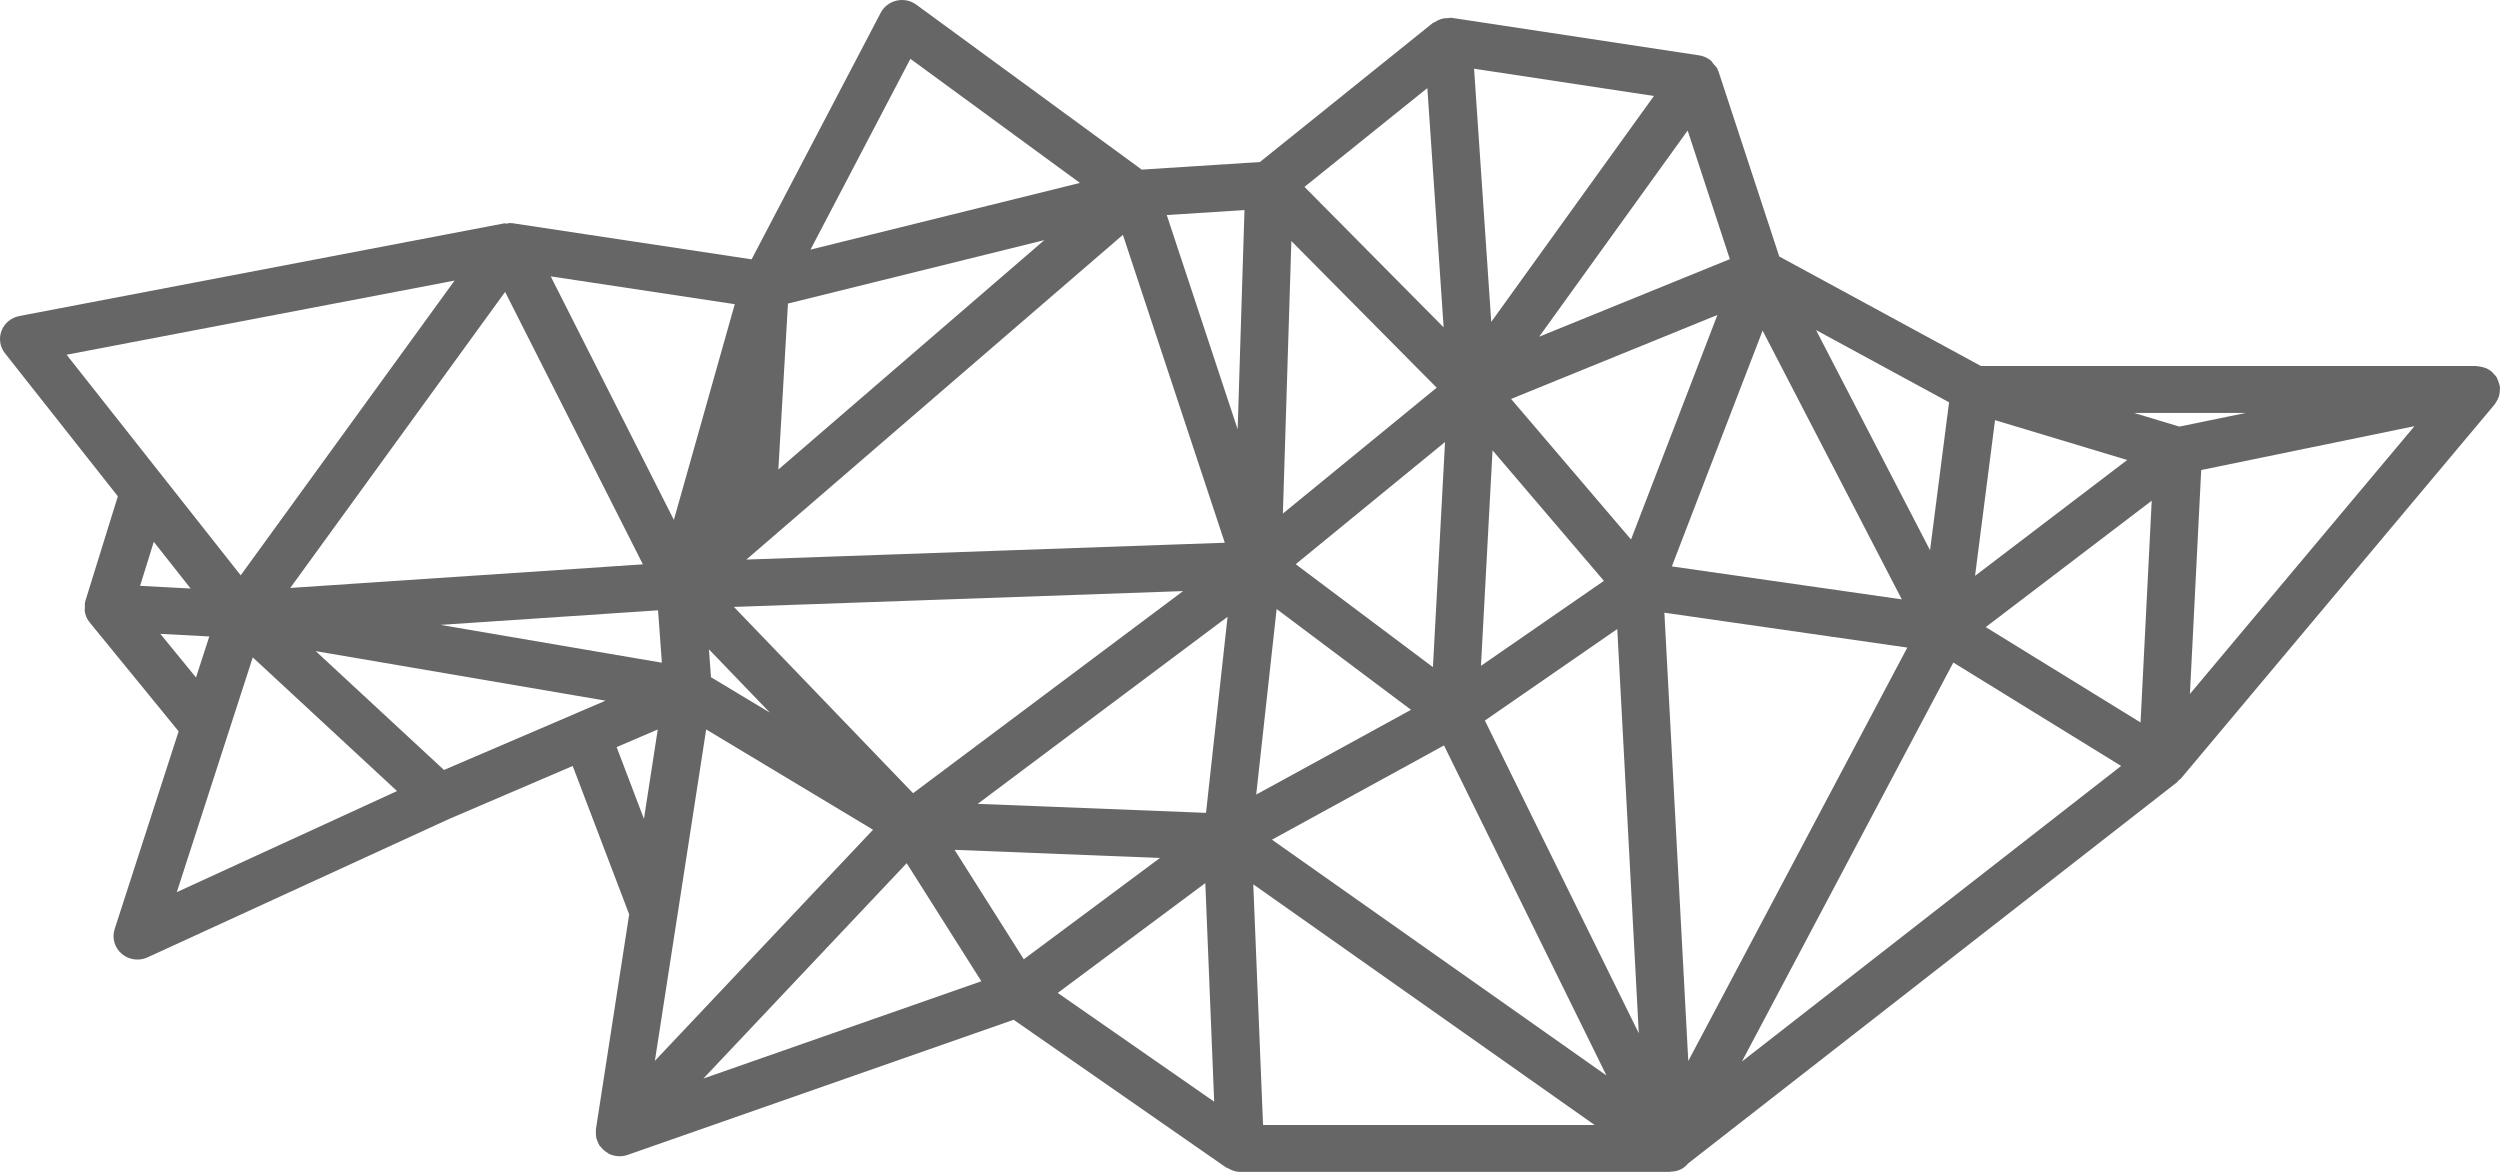
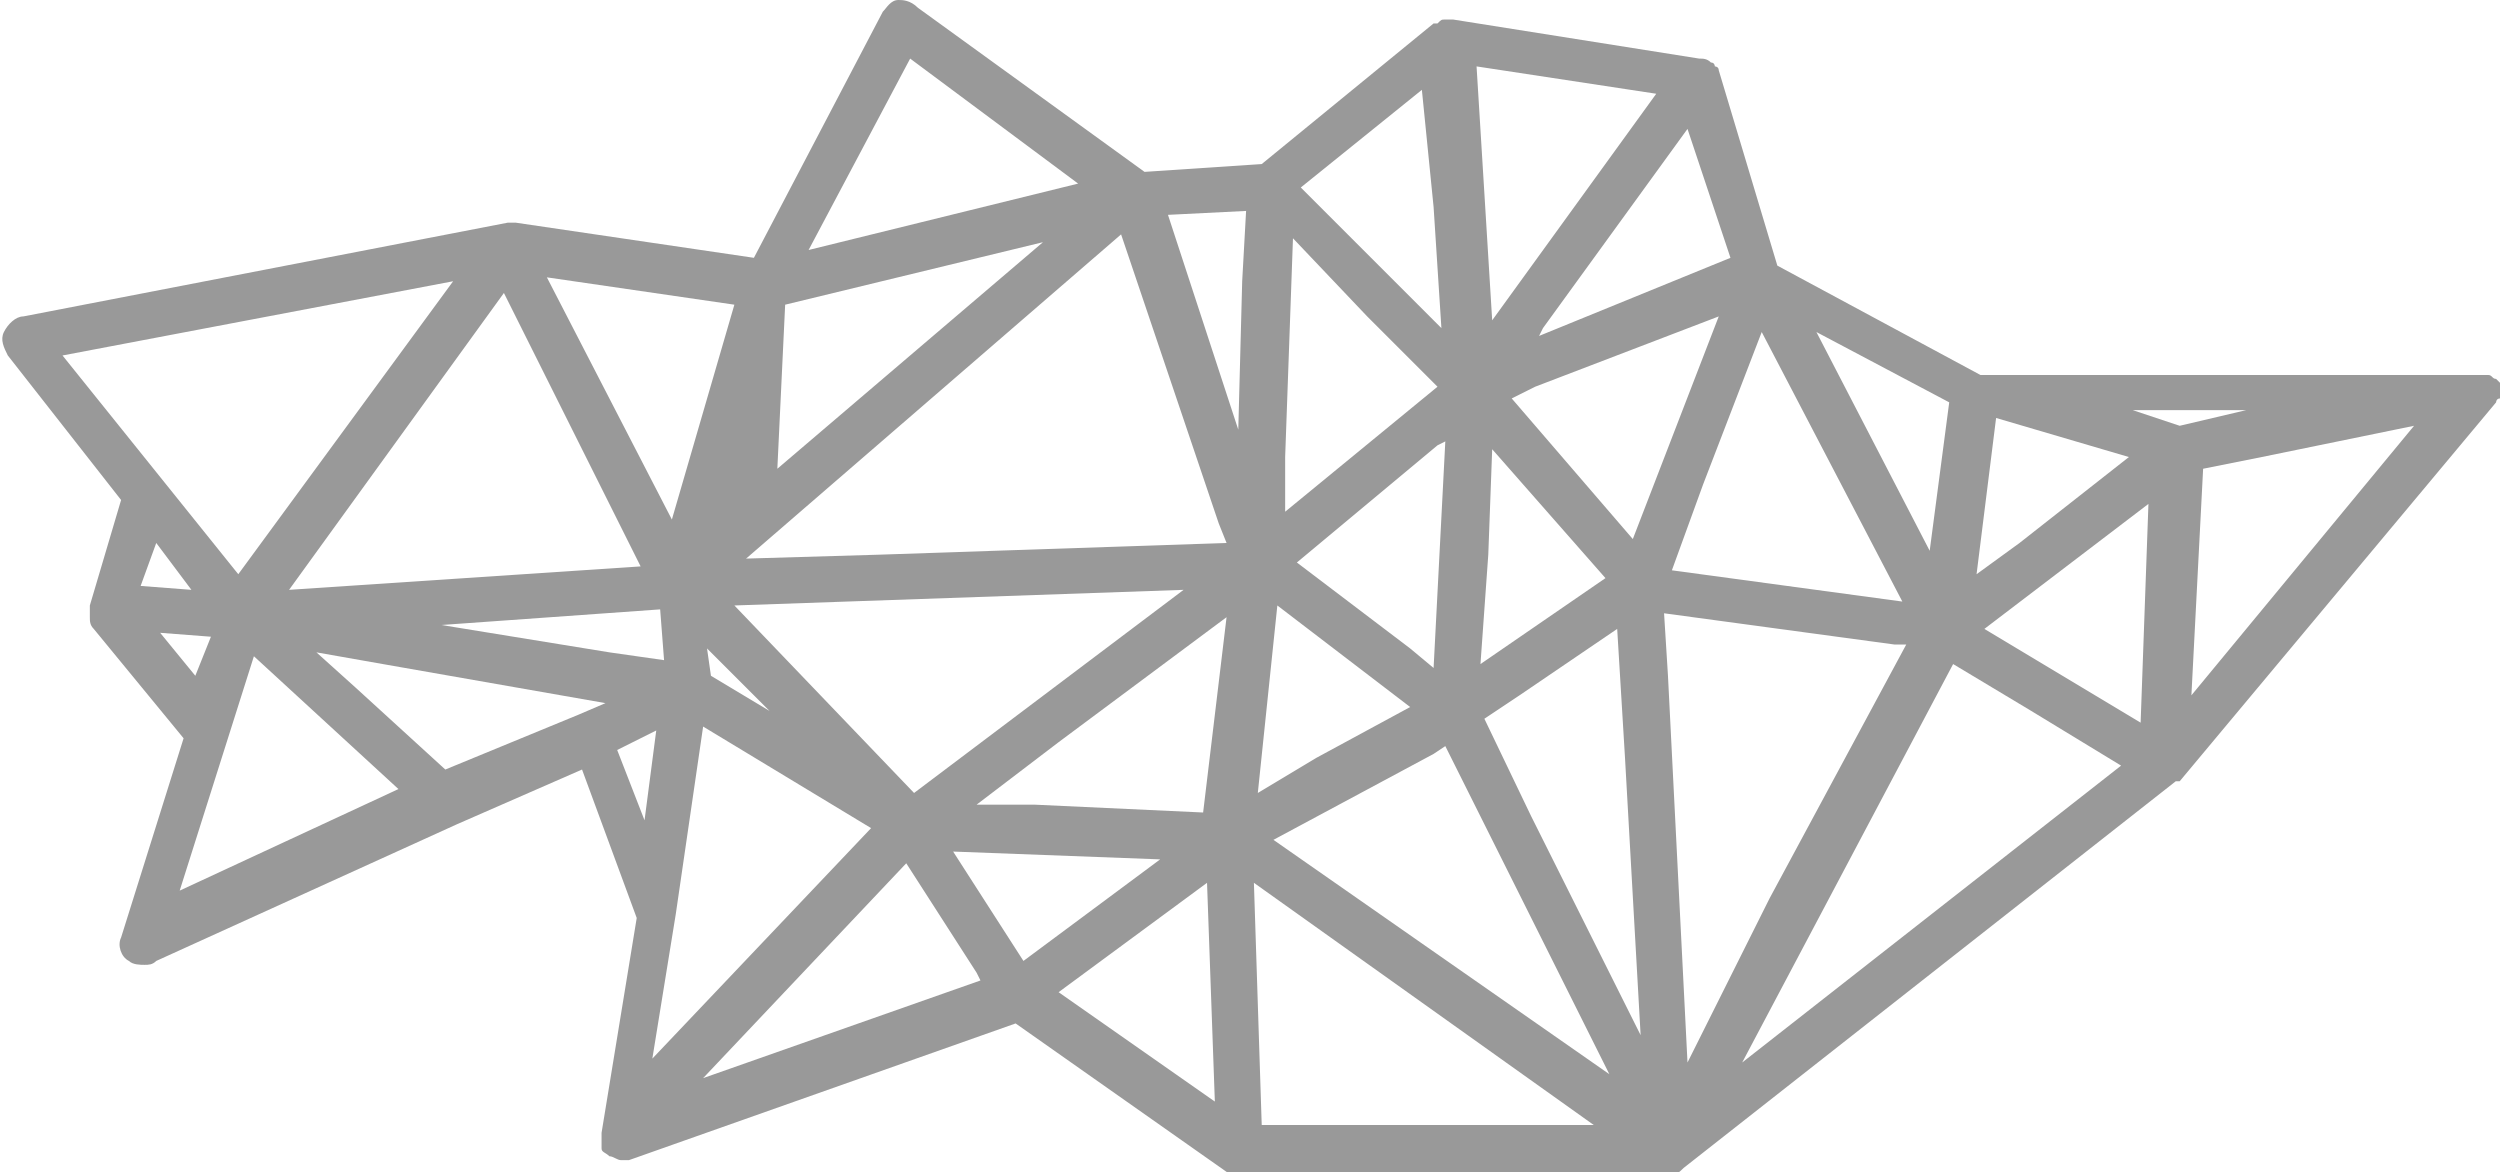
- <svg xmlns="http://www.w3.org/2000/svg" version="1.1" id="Layer_1" x="0px" y="0px" width="64px" height="30px" viewBox="0 0 64 30" enable-background="new 0 0 64 30" xml:space="preserve">
-   <path fill="#666666" d="M63.909,10.279c0.024-0.04,0.046-0.08,0.061-0.124c0.008-0.022,0.011-0.045,0.016-0.069  c0.009-0.046,0.013-0.091,0.011-0.138c0-0.014,0.005-0.026,0.003-0.04c-0.001-0.011-0.007-0.02-0.009-0.03  c-0.007-0.046-0.022-0.09-0.04-0.133c-0.01-0.022-0.016-0.045-0.028-0.065c-0.003-0.006-0.004-0.014-0.008-0.02  c-0.024-0.039-0.056-0.069-0.087-0.101c-0.011-0.012-0.019-0.026-0.032-0.037c-0.051-0.044-0.109-0.079-0.171-0.104  c-0.02-0.008-0.042-0.01-0.063-0.017c-0.046-0.013-0.092-0.023-0.141-0.025c-0.011-0.001-0.02-0.006-0.031-0.006H50.713  l-5.164-2.804l-1.556-4.739c-0.003-0.009-0.012-0.014-0.015-0.022c-0.003-0.009,0-0.019-0.004-0.028  c-0.025-0.057-0.072-0.097-0.112-0.144c-0.024-0.027-0.038-0.062-0.066-0.084c-0.083-0.066-0.182-0.114-0.292-0.131l-6.337-0.961  c-0.039-0.006-0.075,0.006-0.113,0.008c-0.036,0.001-0.068,0-0.103,0.007c-0.079,0.016-0.149,0.048-0.216,0.092  c-0.016,0.011-0.037,0.01-0.052,0.022l-4.43,3.562l-3.025,0.194L23.458,0.12c-0.145-0.107-0.328-0.144-0.506-0.104  c-0.175,0.04-0.324,0.154-0.406,0.311l-3.305,6.312l-6.123-0.925c-0.007-0.001-0.015,0.003-0.022,0.002  c-0.008-0.001-0.015-0.007-0.023-0.008c-0.036-0.004-0.065,0.014-0.099,0.017c-0.023,0.002-0.044-0.011-0.067-0.007L0.496,8.09  C0.287,8.13,0.114,8.272,0.039,8.467c-0.075,0.194-0.041,0.414,0.089,0.578l2.889,3.66l-0.831,2.677  C2.167,15.44,2.173,15.5,2.173,15.559c0,0.025-0.008,0.047-0.005,0.072c0.012,0.096,0.043,0.188,0.102,0.27  c0.004,0.006,0.012,0.008,0.016,0.014c0.004,0.005,0.003,0.012,0.007,0.016l2.28,2.791l-1.638,5.062  c-0.074,0.227-0.003,0.476,0.18,0.632c0.114,0.098,0.259,0.148,0.404,0.148c0.089,0,0.178-0.019,0.261-0.057l7.718-3.542  l3.163-1.356l1.446,3.799l-0.852,5.502c-0.001,0.007,0.001,0.014,0,0.021c-0.004,0.031,0,0.062,0,0.092  c0.001,0.035,0.001,0.068,0.009,0.102c0.006,0.027,0.018,0.053,0.028,0.08c0.013,0.035,0.026,0.068,0.045,0.1  c0.005,0.008,0.006,0.018,0.012,0.026c0.007,0.01,0.019,0.014,0.026,0.023c0.048,0.064,0.108,0.118,0.18,0.16  c0.009,0.005,0.016,0.013,0.026,0.018c0.005,0.002,0.008,0.007,0.014,0.009c0.085,0.04,0.176,0.059,0.266,0.059  c0.069,0,0.139-0.011,0.207-0.035l9.881-3.459l5.441,3.783c0.011,0.007,0.025,0.004,0.036,0.011c0.094,0.058,0.199,0.1,0.318,0.1  c0.003,0,0.007,0,0.01,0h10.97c0.003,0,0.006,0,0.01,0c0.001,0,0.001,0,0.002,0c0.002,0,0.005,0,0.007,0  c0.011,0,0.02-0.005,0.031-0.006c0.19-0.003,0.341-0.084,0.442-0.21l12.523-9.764c0.016-0.013,0.022-0.033,0.037-0.047  c0.017-0.016,0.04-0.023,0.055-0.042l8.032-9.578c0.004-0.005,0.006-0.012,0.01-0.017C63.889,10.318,63.897,10.298,63.909,10.279z   M11.366,19.711L9.1,17.612l-1.017-0.943l1.71,0.292l5.709,0.976l-0.74,0.317c-0.001,0-0.001,0.001-0.003,0.002L11.366,19.711z   M36.745,5.258l0.212,3.122L36.481,7.9l-3.086-3.116l3.145-2.529L36.745,5.258z M50.561,14.742l0.512-3.986l3.383,1.02l-2.83,2.155  L50.561,14.742z M54.798,18.495l-3.963-2.441l4.249-3.236L54.798,18.495z M12.931,7.473l3.527,6.974l-9.027,0.604L12.931,7.473z   M45.123,8.464l3.563,6.88L42.799,14.5l0.837-2.176L45.123,8.464z M38.063,14.247l0.146-2.718l2.851,3.341l-3.147,2.175  L38.063,14.247z M36.993,11.315l-0.31,5.764l-0.613-0.46l-2.9-2.175l3.625-2.967L36.993,11.315z M19.707,18.242l-1.506-0.905  l-0.052-0.714L19.707,18.242z M18.788,15.537l11.499-0.405l-6.912,5.174L18.788,15.537z M32.159,20.341l0.523-4.75l1.694,1.271  l1.746,1.309l-2.44,1.337L32.159,20.341z M25.029,20.579l2.087-1.563l4.31-3.226l-0.552,5.019l-4.272-0.169L25.029,20.579z   M38.013,18.446l0.924-0.639l2.465-1.704l0.174,3.257l0.377,7.091l-2.764-5.613L38.013,18.446z M43.966,8.063l-2.212,5.748  l-3.07-3.598l0.626-0.255L43.966,8.063z M36.779,9.925l-3.937,3.222l0.043-1.388l0.174-5.588l1.942,1.96L36.779,9.925z   M31.355,13.894l-8.889,0.313l-3.359,0.118l9.639-8.313l2.459,7.431L31.355,13.894z M19.926,12.02l0.246-4.249l6.563-1.624  L19.926,12.02z M11.277,15.997l5.569-0.373l0.098,1.341l-1.395-0.238L11.277,15.997z M29.694,21.964l-3.485,2.593l-1.772-2.801  L29.694,21.964z M32.562,21.496l4.069-2.229l0.335-0.184l4.159,8.449L32.562,21.496z M43.22,27.161l-0.529-9.923l-0.083-1.553  l5.906,0.848l0.313,0.045l-3.458,6.527L43.22,27.161z M31.801,7.222l-0.117,3.769l-1.815-5.486l1.99-0.127L31.801,7.222z   M17.341,23.438c0-0.001,0.001-0.002,0.001-0.004l0.736-4.76l4.272,2.567l-5.585,5.916L17.341,23.438z M23.211,22.098l1.769,2.797  l0.143,0.225l-7.116,2.49L23.211,22.098z M32.334,28.8l-0.25-6.161l8.739,6.161H32.334z M55.791,10.921l-0.868-0.262l-0.293-0.088  h2.863L55.791,10.921z M49.409,14.086L46.491,8.45l3.405,1.849L49.409,14.086z M39.402,8.62l0.141-0.195l3.661-5.083l1.08,3.292  L39.402,8.62z M38.176,8.24l-0.44-6.481l4.604,0.698L38.176,8.24z M23.306,1.506l4.34,3.177L20.749,6.39L23.306,1.506z M18.81,7.787  l-1.559,5.522l-3.153-6.234L18.81,7.787z M11.637,7.183l-5.475,7.545L1.705,9.081L11.637,7.183z M4.88,15.066l-1.294-0.068  l0.351-1.128L4.88,15.066z M5.358,16.293l-0.34,1.051l-0.913-1.117L5.358,16.293z M6.471,16.829l3.693,3.422l-5.638,2.588  L6.471,16.829z M16.839,18.674l-0.354,2.289l-0.699-1.837L16.839,18.674z M27.078,25.419l3.778-2.812l0.227,5.596L27.078,25.419z   M44.593,27.175l5.412-10.214l2.028,1.25l2.268,1.397L44.593,27.175z M56.351,12.033l1.537-0.316l3.922-0.807l-5.748,6.855  L56.351,12.033z" />
+ <svg xmlns="http://www.w3.org/2000/svg" version="1.1" id="Layer_1" x="0px" y="0px" viewBox="16 2 64 30" enable-background="new 16 2 64 30" xml:space="preserve">
+   <path fill="#999999" d="M79.9,12.3c0,0,0-0.1,0.1-0.1c0,0,0,0,0-0.1c0,0,0-0.1,0-0.1c0,0,0,0,0,0c0,0,0,0,0,0c0,0,0-0.1,0-0.1  c0,0,0,0,0-0.1c0,0,0,0,0,0c0,0-0.1-0.1-0.1-0.1c0,0,0,0,0,0c-0.1,0-0.1-0.1-0.2-0.1c0,0,0,0-0.1,0c0,0-0.1,0-0.1,0c0,0,0,0,0,0  H66.7l-5.2-2.8L60,3.8c0,0,0,0,0,0c0,0,0,0,0,0c0-0.1-0.1-0.1-0.1-0.1c0,0,0-0.1-0.1-0.1c-0.1-0.1-0.2-0.1-0.3-0.1l-6.3-1  c0,0-0.1,0-0.1,0c0,0-0.1,0-0.1,0c-0.1,0-0.1,0-0.2,0.1c0,0,0,0-0.1,0l-4.4,3.6l-3,0.2l-5.8-4.2C39.3,2,39.1,2,39,2  c-0.2,0-0.3,0.2-0.4,0.3l-3.3,6.3l-6.1-0.9c0,0,0,0,0,0c0,0,0,0,0,0c0,0-0.1,0-0.1,0c0,0,0,0-0.1,0l-12.4,2.4  c-0.2,0-0.4,0.2-0.5,0.4c-0.1,0.2,0,0.4,0.1,0.6l2.9,3.7l-0.8,2.7c0,0.1,0,0.1,0,0.2c0,0,0,0,0,0.1c0,0.1,0,0.2,0.1,0.3c0,0,0,0,0,0  c0,0,0,0,0,0l2.3,2.8l-1.6,5.1c-0.1,0.2,0,0.5,0.2,0.6c0.1,0.1,0.3,0.1,0.4,0.1c0.1,0,0.2,0,0.3-0.1l7.7-3.5l3.2-1.4l1.4,3.8  l-0.9,5.5c0,0,0,0,0,0c0,0,0,0.1,0,0.1c0,0,0,0.1,0,0.1c0,0,0,0.1,0,0.1c0,0,0,0.1,0,0.1c0,0,0,0,0,0c0,0,0,0,0,0  c0,0.1,0.1,0.1,0.2,0.2c0,0,0,0,0,0c0,0,0,0,0,0c0.1,0,0.2,0.1,0.3,0.1c0.1,0,0.1,0,0.2,0l9.9-3.5l5.4,3.8c0,0,0,0,0,0  c0.1,0.1,0.2,0.1,0.3,0.1c0,0,0,0,0,0h11c0,0,0,0,0,0c0,0,0,0,0,0c0,0,0,0,0,0c0,0,0,0,0,0c0.2,0,0.3-0.1,0.4-0.2L71.7,22  c0,0,0,0,0,0c0,0,0,0,0.1,0L79.9,12.3C79.9,12.3,79.9,12.3,79.9,12.3C79.9,12.3,79.9,12.3,79.9,12.3z M27.4,21.7l-2.3-2.1l-1-0.9  l1.7,0.3l5.7,1l-0.7,0.3c0,0,0,0,0,0L27.4,21.7z M52.7,7.3l0.2,3.1l-0.5-0.5l-3.1-3.1l3.1-2.5L52.7,7.3z M66.6,16.7l0.5-4l3.4,1  l-2.8,2.2L66.6,16.7z M70.8,20.5l-4-2.4l4.2-3.2L70.8,20.5z M28.9,9.5l3.5,7l-9,0.6L28.9,9.5z M61.1,10.5l3.6,6.9l-5.9-0.8l0.8-2.2  L61.1,10.5z M54.1,16.2l0.1-2.7l2.9,3.3L53.9,19L54.1,16.2z M53,13.3l-0.3,5.8l-0.6-0.5l-2.9-2.2l3.6-3L53,13.3z M35.7,20.2  l-1.5-0.9l-0.1-0.7L35.7,20.2z M34.8,17.5l11.5-0.4l-6.9,5.2L34.8,17.5z M48.2,22.3l0.5-4.8l1.7,1.3l1.7,1.3l-2.4,1.3L48.2,22.3z   M41,22.6l2.1-1.6l4.3-3.2l-0.6,5l-4.3-0.2L41,22.6z M54,20.4l0.9-0.6l2.5-1.7l0.2,3.3l0.4,7.1l-2.8-5.6L54,20.4z M60,10.1l-2.2,5.7  l-3.1-3.6l0.6-0.3L60,10.1z M52.8,11.9l-3.9,3.2l0-1.4l0.2-5.6l1.9,2L52.8,11.9z M47.4,15.9l-8.9,0.3l-3.4,0.1L44.7,8l2.5,7.4  L47.4,15.9z M35.9,14l0.2-4.2l6.6-1.6L35.9,14z M27.3,18l5.6-0.4l0.1,1.3l-1.4-0.2L27.3,18z M45.7,24l-3.5,2.6l-1.8-2.8L45.7,24z   M48.6,23.5l4.1-2.2l0.3-0.2l4.2,8.4L48.6,23.5z M59.2,29.2l-0.5-9.9l-0.1-1.6l5.9,0.8l0.3,0l-3.5,6.5L59.2,29.2z M47.8,9.2L47.7,13  l-1.8-5.5l2-0.1L47.8,9.2z M33.3,25.4C33.3,25.4,33.3,25.4,33.3,25.4l0.7-4.8l4.3,2.6l-5.6,5.9L33.3,25.4z M39.2,24.1l1.8,2.8  l0.1,0.2L34,29.6L39.2,24.1z M48.3,30.8l-0.2-6.2l8.7,6.2H48.3z M71.8,12.9l-0.9-0.3l-0.3-0.1h2.9L71.8,12.9z M65.4,16.1l-2.9-5.6  l3.4,1.8L65.4,16.1z M55.4,10.6l0.1-0.2l3.7-5.1l1.1,3.3L55.4,10.6z M54.2,10.2l-0.4-6.5l4.6,0.7L54.2,10.2z M39.3,3.5l4.3,3.2  l-6.9,1.7L39.3,3.5z M34.8,9.8l-1.6,5.5l-3.2-6.2L34.8,9.8z M27.6,9.2l-5.5,7.5l-4.5-5.6L27.6,9.2z M20.9,17.1L19.6,17l0.4-1.1  L20.9,17.1z M21.4,18.3L21,19.3l-0.9-1.1L21.4,18.3z M22.5,18.8l3.7,3.4l-5.6,2.6L22.5,18.8z M32.8,20.7L32.5,23l-0.7-1.8L32.8,20.7  z M43.1,27.4l3.8-2.8l0.2,5.6L43.1,27.4z M60.6,29.2L66,19l2,1.2l2.3,1.4L60.6,29.2z M72.4,14l1.5-0.3l3.9-0.8l-5.7,6.9L72.4,14z" />
</svg>
